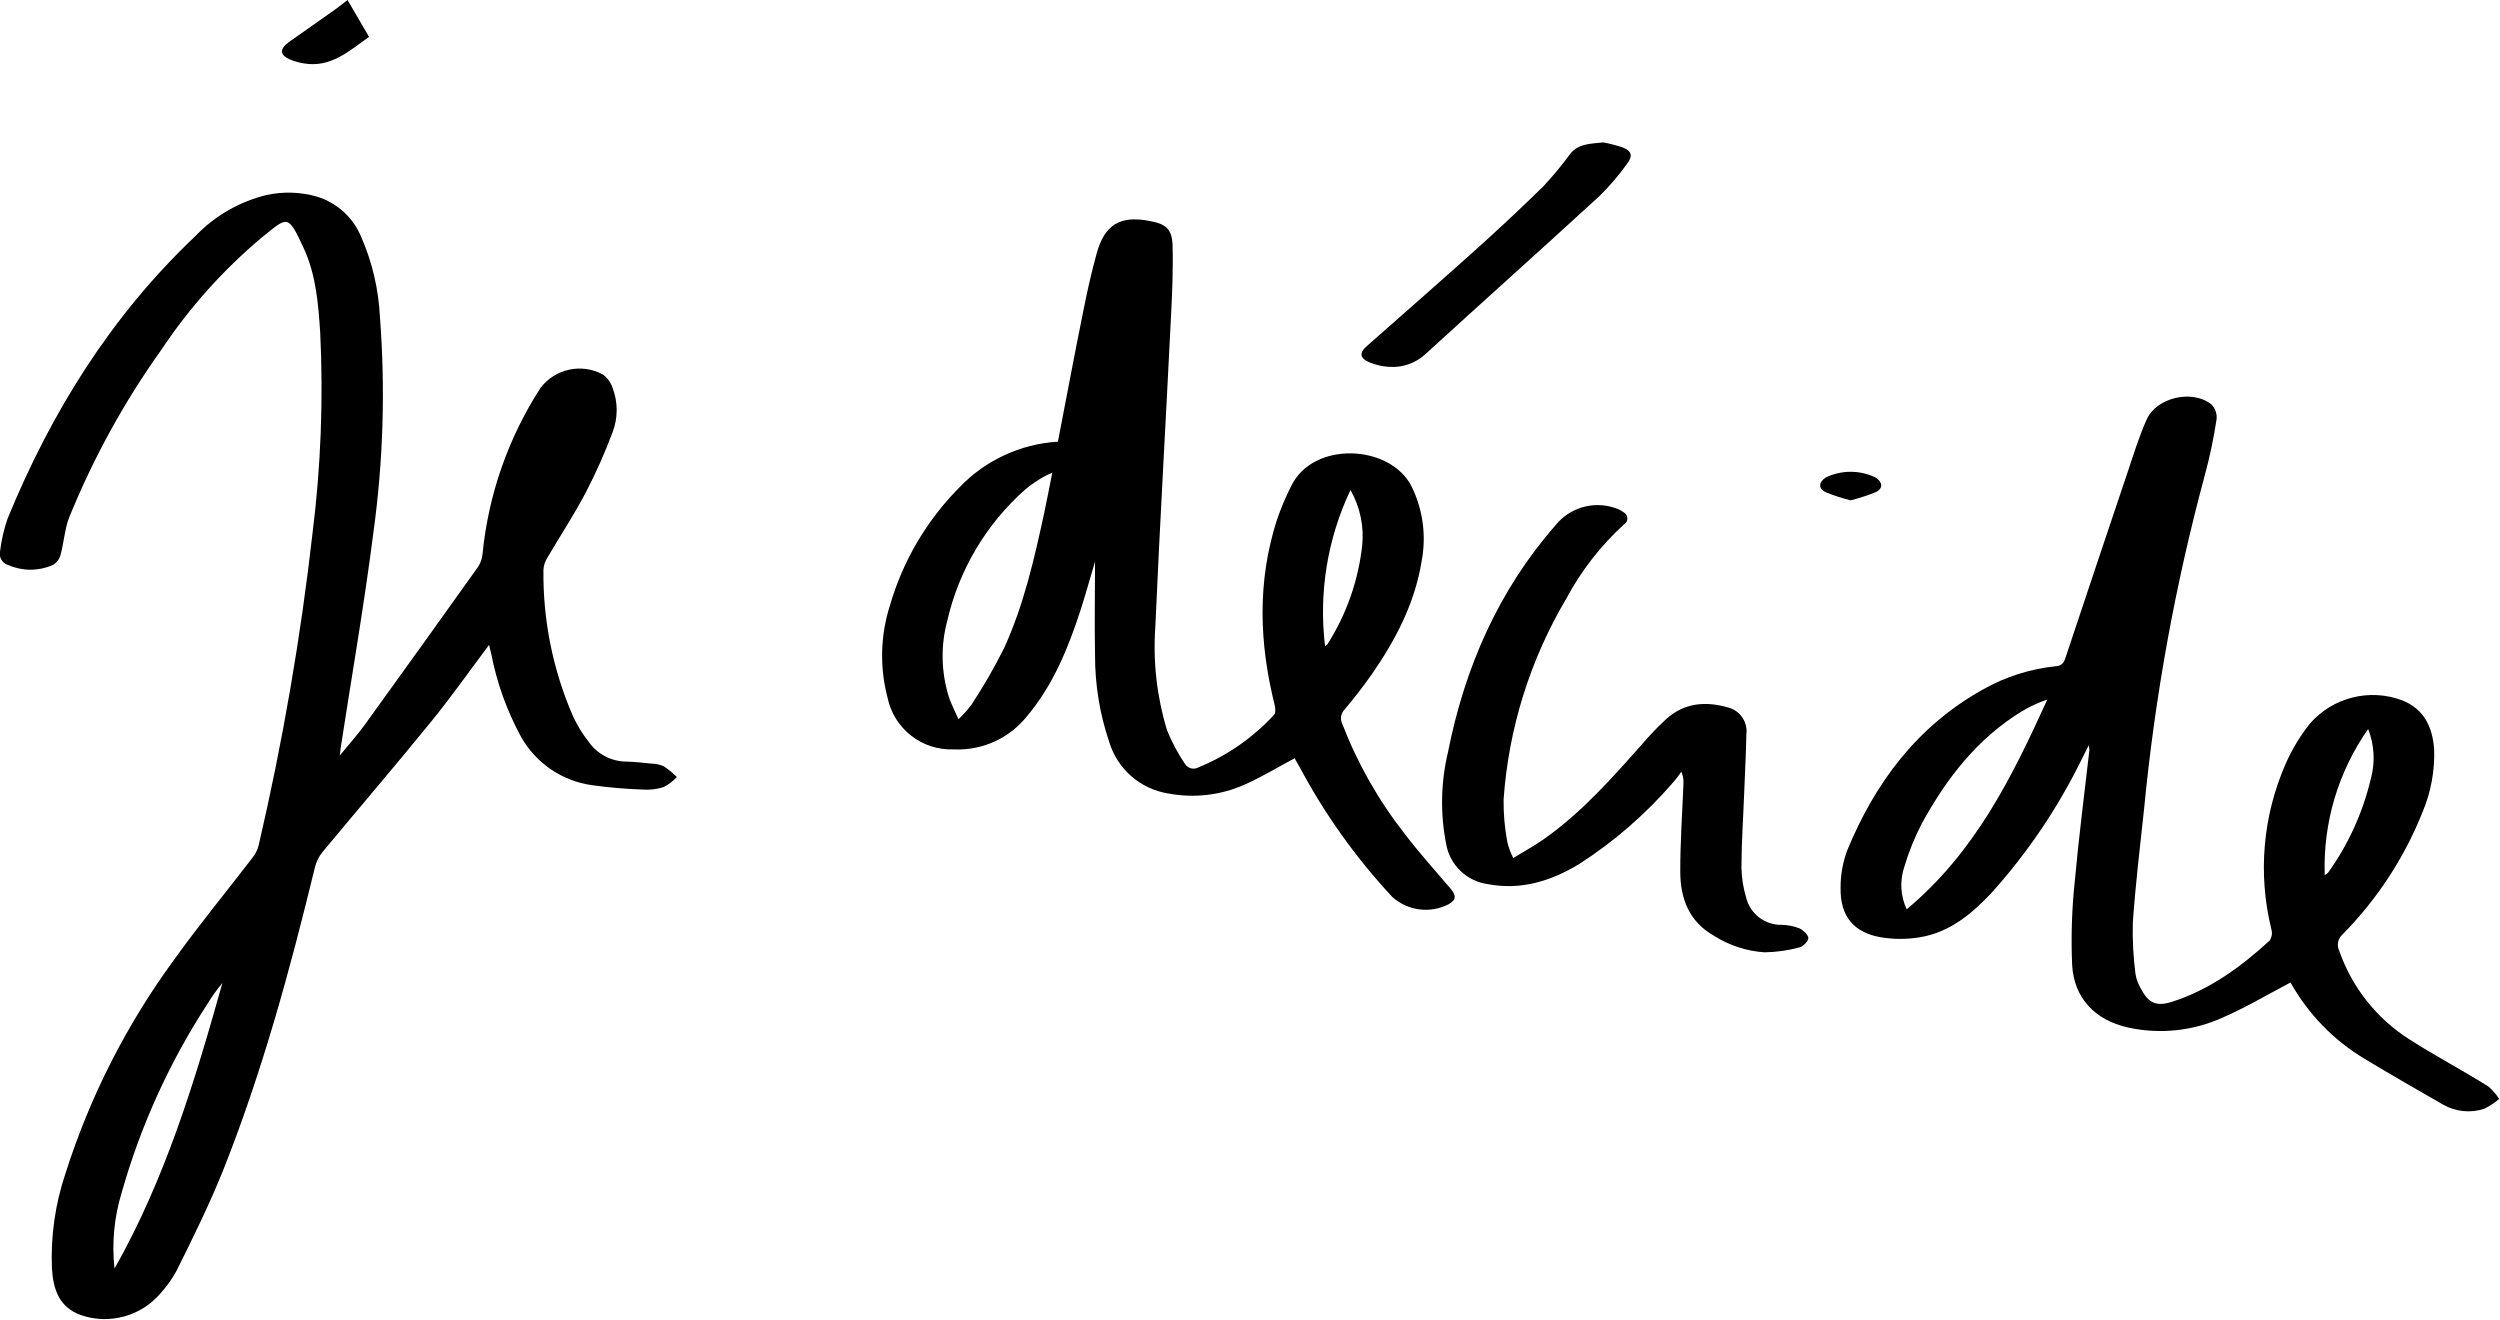
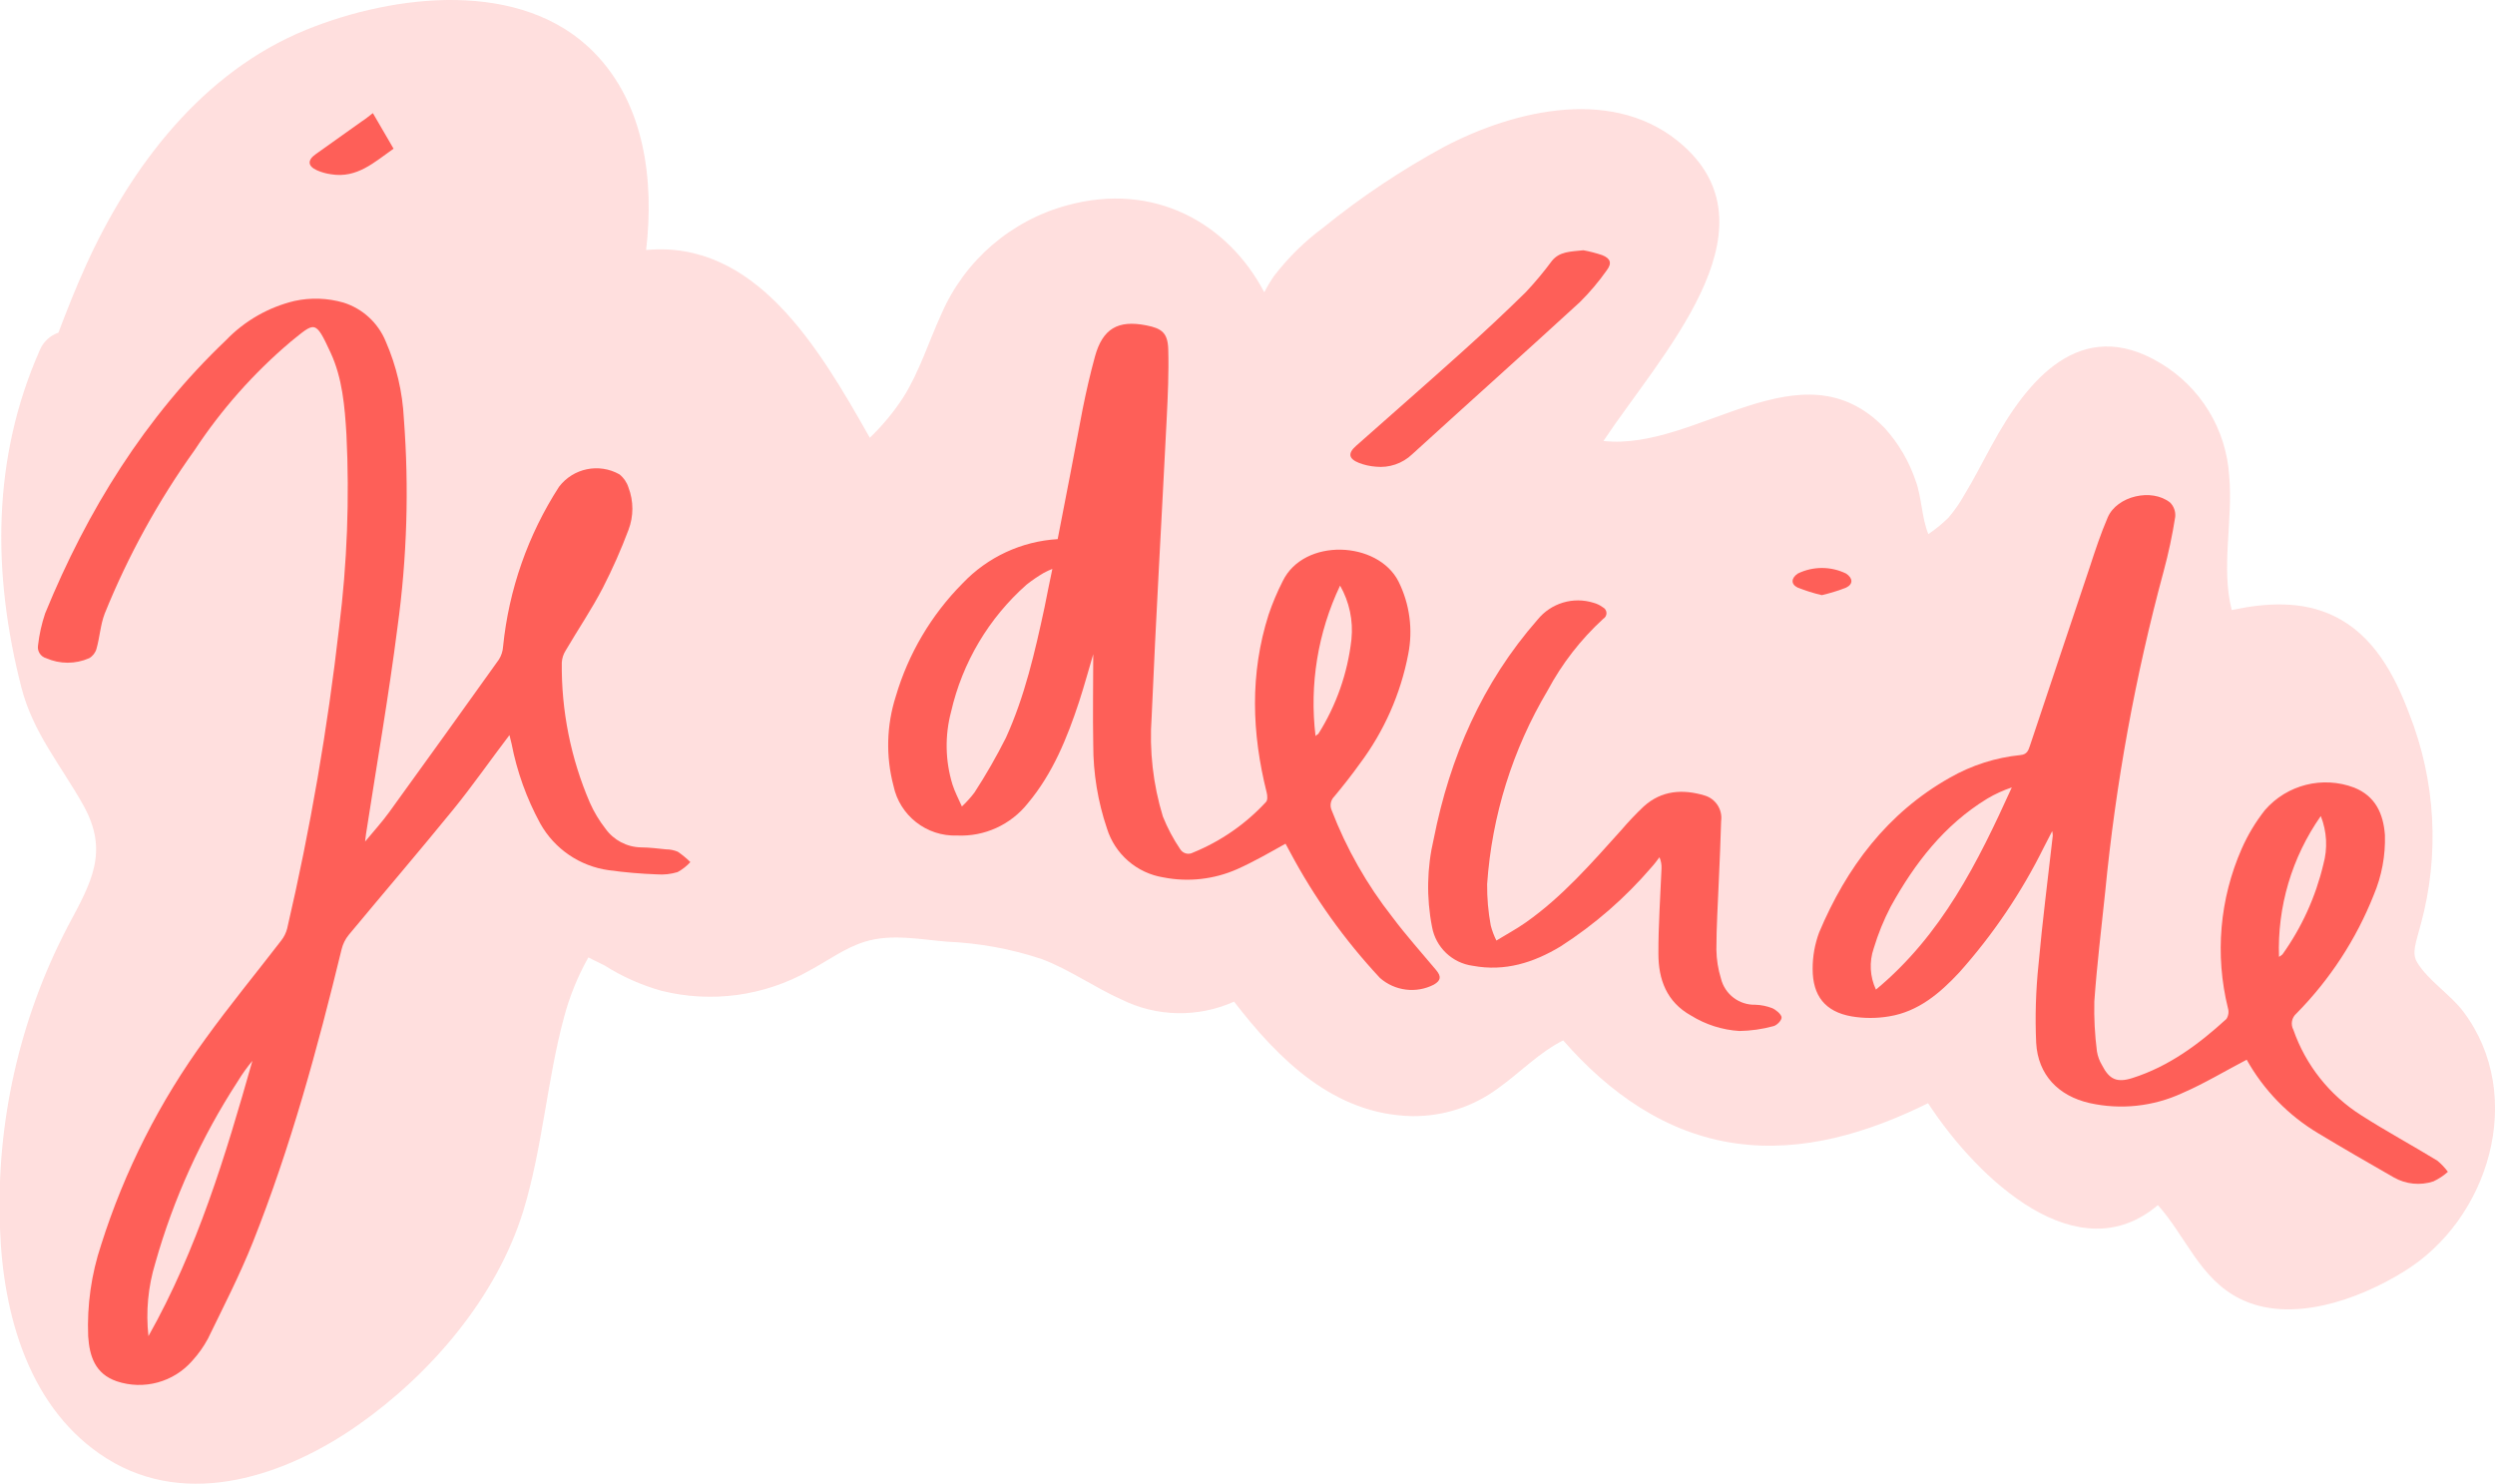
- <svg xmlns="http://www.w3.org/2000/svg" viewBox="0 0 305.65 161.27">
+ <svg xmlns="http://www.w3.org/2000/svg" viewBox="0 0 305.06 181.41">
+   <defs>
+     <style>.cls-1,.cls-2{fill:#fe5f58;}.cls-1{opacity:0.2;}</style>
+   </defs>
  <g id="Calque_2" data-name="Calque 2">
-     <g id="P1_m3_2">
-       <path d="M79.66,93.36c-1-.1-2.11-.23-3.18-.25A5.65,5.65,0,0,1,72,90.73a15.43,15.43,0,0,1-2-3.29,43.6,43.6,0,0,1-3.56-17.78,3.12,3.12,0,0,1,.5-1.51c1.56-2.66,3.27-5.24,4.71-8a66.49,66.49,0,0,0,3.25-7.32,7.61,7.61,0,0,0,0-5.4,3.42,3.42,0,0,0-1.18-1.64A6,6,0,0,0,66.1,47.4,45.64,45.64,0,0,0,59,67.67a3.47,3.47,0,0,1-.54,1.62Q51.54,79,44.54,88.69c-.88,1.21-1.91,2.33-3,3.69.06-.51.08-.73.11-.94,1.35-8.77,2.88-17.52,4-26.32a123.66,123.66,0,0,0,.8-26.37,27.75,27.75,0,0,0-2.3-9.81,8.58,8.58,0,0,0-5.36-4.89,12.63,12.63,0,0,0-6.2-.21,17.94,17.94,0,0,0-8.68,5C13.61,38.59,6.28,50.35.93,63.4A19.5,19.5,0,0,0,0,67.45a1.42,1.42,0,0,0,1,1.63,6.76,6.76,0,0,0,5.45,0,2,2,0,0,0,.94-1.2c.41-1.47.49-3,1-4.45a100.16,100.16,0,0,1,11.36-20.7A64.64,64.64,0,0,1,32.05,29c3.13-2.51,3.13-2.9,5.1,1.38,1.49,3.24,1.77,6.8,2,10.32a142.13,142.13,0,0,1-.93,24.4,335,335,0,0,1-6.6,38.26,4,4,0,0,1-.77,1.53c-3.19,4.16-6.54,8.21-9.59,12.48A90.58,90.58,0,0,0,8,143.48a32.18,32.18,0,0,0-1.65,11.6c.16,2.54.86,4.78,3.62,5.73a8.94,8.94,0,0,0,9.59-2.62,14.08,14.08,0,0,0,2-2.78c2-4,4-8.07,5.69-12.25,4.8-12.06,8.2-24.55,11.26-37.15a4.78,4.78,0,0,1,.9-1.82c4.41-5.31,8.9-10.55,13.25-15.9,2.45-3,4.69-6.19,7.13-9.44.11.46.19.78.27,1.1a35.24,35.24,0,0,0,3.63,10.11A11.8,11.8,0,0,0,72.4,96a60.06,60.06,0,0,0,6.14.53,6.83,6.83,0,0,0,2.59-.3A5.78,5.78,0,0,0,82.75,95a10.34,10.34,0,0,0-1.59-1.31A3.86,3.86,0,0,0,79.66,93.36ZM14,155.1a23.16,23.16,0,0,1,.87-9.27,84.43,84.43,0,0,1,10.47-23.06,20.78,20.78,0,0,1,1.85-2.59C23.82,132.21,20.2,144.13,14,155.1Z" />
-       <path d="M171.78,102a52.26,52.26,0,0,1-7.69-13.54,1.54,1.54,0,0,1,.33-1.75c1.13-1.35,2.22-2.74,3.23-4.18,2.94-4.22,5.31-8.72,6.15-13.87a14.55,14.55,0,0,0-1.23-9.21c-2.62-5.13-12-5.57-14.69-.06a31.61,31.61,0,0,0-1.79,4.25c-2.39,7.5-2.14,15-.24,22.59.09.37.12,1-.1,1.18a25.94,25.94,0,0,1-9.23,6.41,1.24,1.24,0,0,1-1.65-.43,22,22,0,0,1-2.19-4.12,34.85,34.85,0,0,1-1.43-12.63c.55-12.61,1.29-25.21,1.91-37.82.15-2.93.28-5.87.2-8.8-.06-2-.81-2.65-2.8-3-3.59-.71-5.52.43-6.49,4-.6,2.19-1.11,4.41-1.55,6.64C131.43,43,130.41,48.47,129.34,54a18.15,18.15,0,0,0-12.06,5.61A33.79,33.79,0,0,0,108.81,74a20.17,20.17,0,0,0-.3,11.29,7.94,7.94,0,0,0,8.07,6.33,10.81,10.81,0,0,0,9-4.08c3.18-3.79,5-8.27,6.51-12.89.67-2.06,1.23-4.15,1.79-6,0,3.71-.08,7.6,0,11.49a32.66,32.66,0,0,0,1.74,10.59A9,9,0,0,0,142.77,97a15.75,15.75,0,0,0,9.37-1.06c2.09-.93,4.07-2.13,6.15-3.24.15.28.35.67.56,1a75.12,75.12,0,0,0,11.41,16,6.13,6.13,0,0,0,6.86.85c.9-.53.95-1,.28-1.84C175.5,106.48,173.54,104.3,171.78,102ZM127.67,62.69c-1.22,5.64-2.5,11.27-4.9,16.53a68.41,68.41,0,0,1-4,6.94,12.8,12.8,0,0,1-1.59,1.77c-.47-1.08-.91-1.9-1.19-2.78a16.69,16.69,0,0,1-.18-9.24,30.61,30.61,0,0,1,9.57-16.1,16.33,16.33,0,0,1,2.17-1.49,10.67,10.67,0,0,1,1.1-.53C128.3,59.57,128,61.13,127.67,62.69ZM162,79a34.8,34.8,0,0,1,3.11-19.09,11.39,11.39,0,0,1,1.43,6.8,28.29,28.29,0,0,1-4.21,12C162.33,78.77,162.22,78.82,162,79Z" />
-       <path d="M304.24,132.84c-3.19-2-6.49-3.73-9.64-5.75a21,21,0,0,1-8.6-10.83,1.69,1.69,0,0,1,.38-2,45,45,0,0,0,9.81-15,18.19,18.19,0,0,0,1.41-7.63c-.19-2.7-1.2-4.92-3.89-6a10.21,10.21,0,0,0-11.32,2.86,22.38,22.38,0,0,0-2.94,4.88,31.52,31.52,0,0,0-1.75,20.25,1.67,1.67,0,0,1-.2,1.36c-3.51,3.22-7.3,6-11.92,7.49-1.94.62-2.91.19-3.85-1.63a5,5,0,0,1-.64-1.74,39.75,39.75,0,0,1-.33-6.34c.33-4.65.88-9.28,1.38-13.91a247.36,247.36,0,0,1,7.4-40.67A61.72,61.72,0,0,0,271,51.26a2.24,2.24,0,0,0-.64-1.82c-2.33-1.87-6.74-.84-7.92,1.87-.89,2-1.57,4.19-2.28,6.31q-3.81,11.31-7.58,22.64c-.19.57-.34,1.11-1.19,1.19a22.79,22.79,0,0,0-9,2.87c-8,4.48-13.13,11.35-16.55,19.65a12.88,12.88,0,0,0-.81,4.62c-.05,3.4,1.58,5.42,4.91,6a14.53,14.53,0,0,0,4.79,0c3.69-.61,6.43-2.93,8.88-5.57a71.26,71.26,0,0,0,10.76-15.91l1-2a4.68,4.68,0,0,1,.08.58c-.62,5.43-1.32,10.85-1.81,16.29a68.07,68.07,0,0,0-.3,10c.23,4.07,2.82,6.73,6.77,7.63a18.43,18.43,0,0,0,11.72-1.24c2.78-1.21,5.4-2.78,8.21-4.25a25.22,25.22,0,0,0,9.07,9.34c3.17,1.91,6.38,3.76,9.6,5.6a6.19,6.19,0,0,0,5,.5,8.11,8.11,0,0,0,1.84-1.21A7.44,7.44,0,0,0,304.24,132.84Zm-71.13-21.67a7,7,0,0,1-.27-5.25,29.84,29.84,0,0,1,2.14-5.27c3-5.49,6.79-10.38,12.25-13.71a15.88,15.88,0,0,1,3.07-1.41C246,95,241.46,104.22,233.11,111.17ZM284.22,107a29.32,29.32,0,0,1,5.31-17.87,9.64,9.64,0,0,1,.31,6.15,32.52,32.52,0,0,1-5.22,11.43A2.26,2.26,0,0,1,284.22,107Z" />
-       <path d="M220,113.5a6.47,6.47,0,0,0-2.14-.43,4.37,4.37,0,0,1-4.37-3.32,13.58,13.58,0,0,1-.58-3.67c0-2.94.21-5.87.32-8.8.1-2.5.23-5,.28-7.48a3,3,0,0,0-2.08-3.26c-2.8-.84-5.46-.67-7.73,1.38a35.82,35.82,0,0,0-2.88,3c-3.73,4.2-7.44,8.42-12.08,11.68-1.15.81-2.4,1.49-3.73,2.3a9.16,9.16,0,0,1-.72-1.92,26.55,26.55,0,0,1-.46-5.23,55.78,55.78,0,0,1,7.67-24.57,34,34,0,0,1,7.06-9.08.84.84,0,0,0-.06-1.47,3.49,3.49,0,0,0-1.18-.57,6.61,6.61,0,0,0-7.13,2.14c-7,8-11.12,17.43-13.17,27.81a26.32,26.32,0,0,0-.22,11.14,6,6,0,0,0,5.13,4.95c4.06.76,7.7-.39,11.12-2.45a53.13,53.13,0,0,0,11.51-10c.37-.41.7-.86,1-1.3a3.18,3.18,0,0,1,.26,1.44c-.14,3.59-.4,7.19-.39,10.78,0,3.27,1.07,6.13,4.16,7.86a13.13,13.13,0,0,0,6.13,2,17.1,17.1,0,0,0,4.3-.61c.45-.11,1.1-.78,1.07-1.16S220.44,113.71,220,113.5Z" />
-       <path d="M167.55,44.35a7.1,7.1,0,0,0,2.13.49,5.92,5.92,0,0,0,4.63-1.58c7.06-6.45,14.2-12.83,21.25-19.3a29.93,29.93,0,0,0,3.41-4c.69-.91.49-1.52-.6-1.94a16.88,16.88,0,0,0-2.36-.61c-1.65.18-3,.15-4,1.36a45.06,45.06,0,0,1-3.31,4c-2.64,2.59-5.35,5.12-8.1,7.6-4.45,4-8.95,7.93-13.43,11.89C166.12,43.13,166.22,43.83,167.55,44.35Z" />
-       <path d="M35.42,7.26a7.37,7.37,0,0,0,1.78.5c3.28.53,5.48-1.54,7.92-3.25L42.49,0c-.53.41-1,.76-1.39,1.07L35.27,5.18C34.17,6,34.2,6.71,35.42,7.26Z" />
-       <path d="M229.33,60.17c.92-.44.86-1.2,0-1.78a7,7,0,0,0-6.14,0c-.85.58-.9,1.35,0,1.78a21.46,21.46,0,0,0,3.06,1A23.13,23.13,0,0,0,229.33,60.17Z" />
+     <g id="Phrase_1" data-name="Phrase 1">
+       <g id="P1_m3_2">
+         <path class="cls-1" d="M301.21,123.72c-1.61-2.14-4.24-3.75-5.64-6-.74-1.18-.19-2.4.43-4.75a40.84,40.84,0,0,0-1.41-25.65c-1.81-4.83-4.4-9.69-9.23-12-3.87-1.89-8.32-1.62-12.49-.73-1.34-5.23.18-11.07-.31-16.37a17.3,17.3,0,0,0-8.45-13.84c-9.75-5.84-16.26,2.09-20.59,10.09-1.11,2-2.17,4.13-3.39,6.12a17.67,17.67,0,0,1-1.9,2.72,18.61,18.61,0,0,1-2.45,2c-.81-1.93-.82-4.57-1.56-6.53a18.4,18.4,0,0,0-3.76-6.42c-10.24-10.61-22.88,2.83-34.41,1.56,6.88-10.37,21.43-25.59,9.82-36.06-8.22-7.41-20.58-4.48-29.31.1a96.86,96.86,0,0,0-14.78,9.88,30.33,30.33,0,0,0-6,5.9,18.08,18.08,0,0,0-1.2,2c-4.45-8.49-13.5-13.54-24.07-10.64a23.41,23.41,0,0,0-15.4,13.28c-1.55,3.38-2.67,7-4.63,10.15a28.15,28.15,0,0,1-4.13,5C99.94,42.13,92.22,29.34,79,30.57c1-8.59-.2-17.82-6.3-24.09C63.83-2.66,48.13-.7,37.44,3.64,24.78,8.79,16,20.32,10.5,32.47c-1.22,2.69-2.31,5.44-3.36,8.21a3.78,3.78,0,0,0-2.28,2.15C-1,56.06-.95,70.2,2.63,84.11c1.42,5.49,4.83,9.48,7.54,14.31,3.21,5.72,1,9.46-1.88,14.85A73.54,73.54,0,0,0,0,150.13c.35,10.61,3.56,22.26,13.08,28.22,9.93,6.21,21.94,2.05,30.76-4.15S60.74,158.63,64,148c2.33-7.66,2.87-15.81,4.94-23.54a31.36,31.36,0,0,1,3-7.4c.68.37,1.45.7,2,1a26.15,26.15,0,0,0,6.92,3.08,24.62,24.62,0,0,0,18.06-2.44c2.25-1.2,4.37-2.8,6.83-3.56,3.25-1,6.76-.27,10.07,0a42.52,42.52,0,0,1,11.57,2.13c3.4,1.29,6.4,3.44,9.71,4.93a16.15,16.15,0,0,0,13.79.27c5.47,7.11,12.26,13.82,21.79,14a17.31,17.31,0,0,0,10.51-3.42c2.71-1.94,5-4.37,7.94-5.84,5.57,6.38,12.56,11.41,21.17,12.6,8.2,1.13,16.15-1.33,23.44-4.92,6.19,9.45,18.36,20.74,28.1,12.46,3.38,3.75,5.13,9,10,11.43,6.22,3.13,14.54.12,20-3.26C304.33,149.17,308.93,134,301.21,123.72Z" />
+         <path class="cls-2" d="M81.43,103.85c-1-.1-2-.23-3.07-.24a5.47,5.47,0,0,1-4.34-2.3,15,15,0,0,1-1.9-3.17A42.07,42.07,0,0,1,68.69,81a3.08,3.08,0,0,1,.48-1.47c1.5-2.56,3.16-5,4.54-7.66a67.5,67.5,0,0,0,3.13-7.07,7.28,7.28,0,0,0,0-5.2A3.34,3.34,0,0,0,75.74,58a5.74,5.74,0,0,0-7.39,1.52,44.17,44.17,0,0,0-6.84,19.54A3.36,3.36,0,0,1,61,80.64Q54.32,90,47.56,99.34c-.85,1.17-1.83,2.25-2.92,3.56.06-.49.08-.7.11-.91,1.3-8.45,2.78-16.89,3.86-25.37a120,120,0,0,0,.77-25.42,26.92,26.92,0,0,0-2.22-9.46A8.26,8.26,0,0,0,42,37a12.22,12.22,0,0,0-6-.2,17.18,17.18,0,0,0-8.36,4.79C17.75,51,10.68,62.38,5.52,75a18.8,18.8,0,0,0-.87,3.91,1.39,1.39,0,0,0,1,1.57,6.53,6.53,0,0,0,5.25,0,1.93,1.93,0,0,0,.9-1.16c.4-1.41.48-2.94,1-4.29a96.38,96.38,0,0,1,11-20A62.33,62.33,0,0,1,35.52,41.8c3-2.41,3-2.8,4.91,1.34,1.44,3.12,1.72,6.55,1.93,10a136,136,0,0,1-.89,23.52,324.45,324.45,0,0,1-6.36,36.88,4,4,0,0,1-.74,1.48c-3.08,4-6.31,7.92-9.25,12a87.32,87.32,0,0,0-12.75,25.17,31.43,31.43,0,0,0-1.59,11.18c.16,2.45.84,4.61,3.49,5.52a8.62,8.62,0,0,0,9.25-2.52,13.44,13.44,0,0,0,1.9-2.68c1.9-3.91,3.89-7.78,5.5-11.81,4.62-11.63,7.9-23.67,10.85-35.82a4.43,4.43,0,0,1,.87-1.75c4.25-5.12,8.58-10.17,12.78-15.33,2.36-2.9,4.51-6,6.87-9.1.11.44.18.75.26,1.06a33.79,33.79,0,0,0,3.5,9.74,11.36,11.36,0,0,0,8.38,5.72,58.4,58.4,0,0,0,5.91.51,6.81,6.81,0,0,0,2.51-.28,6.08,6.08,0,0,0,1.56-1.22,10.82,10.82,0,0,0-1.54-1.27A3.73,3.73,0,0,0,81.43,103.85ZM18.15,163.37a22.25,22.25,0,0,1,.84-8.94A81.31,81.31,0,0,1,29.08,132.2a20.23,20.23,0,0,1,1.78-2.49C27.58,141.3,24.1,152.8,18.15,163.37Z" />
+         <path class="cls-2" d="M170.24,112.13a50.52,50.52,0,0,1-7.42-13.06,1.5,1.5,0,0,1,.33-1.69c1.08-1.3,2.14-2.64,3.11-4A32.51,32.51,0,0,0,172.18,80,13.9,13.9,0,0,0,171,71.11c-2.53-5-11.57-5.38-14.16-.06a30.69,30.69,0,0,0-1.73,4.1c-2.3,7.22-2.06,14.49-.23,21.77.09.36.12.93-.09,1.14a24.91,24.91,0,0,1-8.91,6.18,1.18,1.18,0,0,1-1.58-.41,21.16,21.16,0,0,1-2.12-4,33.45,33.45,0,0,1-1.37-12.17c.52-12.16,1.23-24.31,1.84-36.47.14-2.82.27-5.65.19-8.48-.06-2-.78-2.56-2.7-2.93-3.46-.68-5.32.41-6.26,3.81-.58,2.12-1.07,4.26-1.5,6.4-1,5.27-2,10.56-3.06,15.93a17.45,17.45,0,0,0-11.62,5.4,32.72,32.72,0,0,0-8.18,13.85,19.49,19.49,0,0,0-.28,10.89,7.66,7.66,0,0,0,7.78,6.1,10.43,10.43,0,0,0,8.65-3.94c3.06-3.65,4.81-8,6.27-12.42.65-2,1.19-4,1.73-5.81,0,3.58-.07,7.33,0,11.08a31.71,31.71,0,0,0,1.67,10.21,8.66,8.66,0,0,0,6.91,6,15.1,15.1,0,0,0,9-1c2-.89,3.93-2,5.93-3.12l.54,1a72.59,72.59,0,0,0,11,15.41,5.9,5.9,0,0,0,6.6.82c.87-.51.92-1,.28-1.77C173.83,116.5,171.93,114.39,170.24,112.13ZM127.71,74.28c-1.17,5.43-2.41,10.86-4.72,15.93a70.5,70.5,0,0,1-3.84,6.69,13.46,13.46,0,0,1-1.54,1.71c-.45-1-.88-1.83-1.15-2.68a16.16,16.16,0,0,1-.17-8.91,29.55,29.55,0,0,1,9.22-15.53,17.92,17.92,0,0,1,2.09-1.43,8.81,8.81,0,0,1,1.07-.5C128.32,71.26,128,72.78,127.71,74.28ZM160.85,90a33.52,33.52,0,0,1,3-18.4,11,11,0,0,1,1.39,6.56,27.38,27.38,0,0,1-4.06,11.59C161.13,89.78,161,89.83,160.85,90Z" />
+         <path class="cls-2" d="M298,141.91c-3.08-1.88-6.26-3.6-9.29-5.54a20.26,20.26,0,0,1-8.3-10.45,1.62,1.62,0,0,1,.37-2,43.41,43.41,0,0,0,9.45-14.48,17.48,17.48,0,0,0,1.37-7.35c-.19-2.6-1.16-4.75-3.76-5.79a9.84,9.84,0,0,0-10.91,2.75,22,22,0,0,0-2.83,4.7,30.34,30.34,0,0,0-1.69,19.53,1.59,1.59,0,0,1-.19,1.31c-3.39,3.1-7.05,5.81-11.49,7.22-1.88.6-2.82.19-3.72-1.57a4.82,4.82,0,0,1-.62-1.68,40.43,40.43,0,0,1-.32-6.11c.32-4.48.86-8.94,1.33-13.41a238.27,238.27,0,0,1,7.15-39.21,62,62,0,0,0,1.41-6.63,2.19,2.19,0,0,0-.62-1.75c-2.25-1.8-6.5-.81-7.63,1.81-.86,2-1.52,4-2.2,6.08-2.45,7.27-4.87,14.55-7.31,21.83-.19.55-.33,1.07-1.15,1.15a21.81,21.81,0,0,0-8.63,2.76c-7.67,4.32-12.66,11-16,18.94a12.66,12.66,0,0,0-.79,4.46c0,3.28,1.53,5.22,4.74,5.79a13.78,13.78,0,0,0,4.62,0c3.56-.58,6.2-2.83,8.56-5.36a68.82,68.82,0,0,0,10.37-15.35l1-1.94a3.48,3.48,0,0,1,.07.55c-.59,5.24-1.27,10.47-1.74,15.72a64.44,64.44,0,0,0-.29,9.62c.22,3.92,2.72,6.49,6.52,7.36a17.79,17.79,0,0,0,11.31-1.2c2.68-1.16,5.2-2.68,7.91-4.1a24.3,24.3,0,0,0,8.75,9c3.06,1.84,6.15,3.63,9.25,5.4a6,6,0,0,0,4.83.48,7.34,7.34,0,0,0,1.77-1.17A7.37,7.37,0,0,0,298,141.91ZM229.37,121a6.72,6.72,0,0,1-.27-5.05,29.35,29.35,0,0,1,2.07-5.09c2.92-5.29,6.55-10,11.81-13.21a15.47,15.47,0,0,1,3-1.37C241.83,105.43,237.42,114.32,229.37,121Zm49.28-4a28.25,28.25,0,0,1,5.11-17.22,9.28,9.28,0,0,1,.31,5.92,31.42,31.42,0,0,1-5,11A2.62,2.62,0,0,1,278.65,117Z" />
+         <path class="cls-2" d="M216.69,123.27a6.3,6.3,0,0,0-2.06-.42,4.21,4.21,0,0,1-4.21-3.2,12.64,12.64,0,0,1-.56-3.54c0-2.83.19-5.66.3-8.49.1-2.4.22-4.81.28-7.21a2.86,2.86,0,0,0-2-3.14c-2.7-.81-5.27-.64-7.46,1.33a38.22,38.22,0,0,0-2.77,2.92c-3.6,4-7.18,8.12-11.64,11.26-1.12.79-2.33,1.44-3.61,2.22a9.41,9.41,0,0,1-.69-1.85,26.18,26.18,0,0,1-.44-5.05,53.51,53.51,0,0,1,7.4-23.68,32.87,32.87,0,0,1,6.8-8.76.8.8,0,0,0-.06-1.41,3.34,3.34,0,0,0-1.14-.55A6.36,6.36,0,0,0,188,75.76c-6.78,7.74-10.72,16.81-12.7,26.81a25.47,25.47,0,0,0-.21,10.75,5.85,5.85,0,0,0,5,4.77c3.91.73,7.42-.38,10.72-2.37a50.81,50.81,0,0,0,11.09-9.65c.36-.39.68-.83,1-1.25a3.07,3.07,0,0,1,.25,1.39c-.14,3.46-.39,6.93-.38,10.39,0,3.16,1,5.91,4,7.58a12.73,12.73,0,0,0,5.91,1.88,16.83,16.83,0,0,0,4.15-.59c.44-.1,1.06-.75,1-1.11S217.15,123.47,216.69,123.27Z" />
+         <path class="cls-2" d="M166.16,56.6a7.18,7.18,0,0,0,2.05.46,5.6,5.6,0,0,0,4.46-1.52c6.82-6.22,13.7-12.36,20.5-18.6a29.13,29.13,0,0,0,3.28-3.88c.67-.88.47-1.47-.57-1.87a17.18,17.18,0,0,0-2.28-.59c-1.59.17-2.92.14-3.86,1.31a41.9,41.9,0,0,1-3.19,3.82c-2.54,2.5-5.16,4.94-7.81,7.32-4.29,3.86-8.63,7.65-12.94,11.47C164.78,55.42,164.88,56.09,166.16,56.6Z" />
+         <path class="cls-2" d="M38.77,20.83a6.48,6.48,0,0,0,1.72.48c3.16.52,5.28-1.48,7.63-3.13l-2.53-4.35c-.52.4-.92.74-1.34,1l-5.62,4C37.57,19.57,37.59,20.3,38.77,20.83Z" />
+         <path class="cls-2" d="M225.72,71.85c.89-.43.84-1.16,0-1.72a6.74,6.74,0,0,0-5.91,0c-.82.56-.87,1.3,0,1.72a21.06,21.06,0,0,0,2.94.92A22.48,22.48,0,0,0,225.72,71.85Z" />
+       </g>
    </g>
  </g>
</svg>
